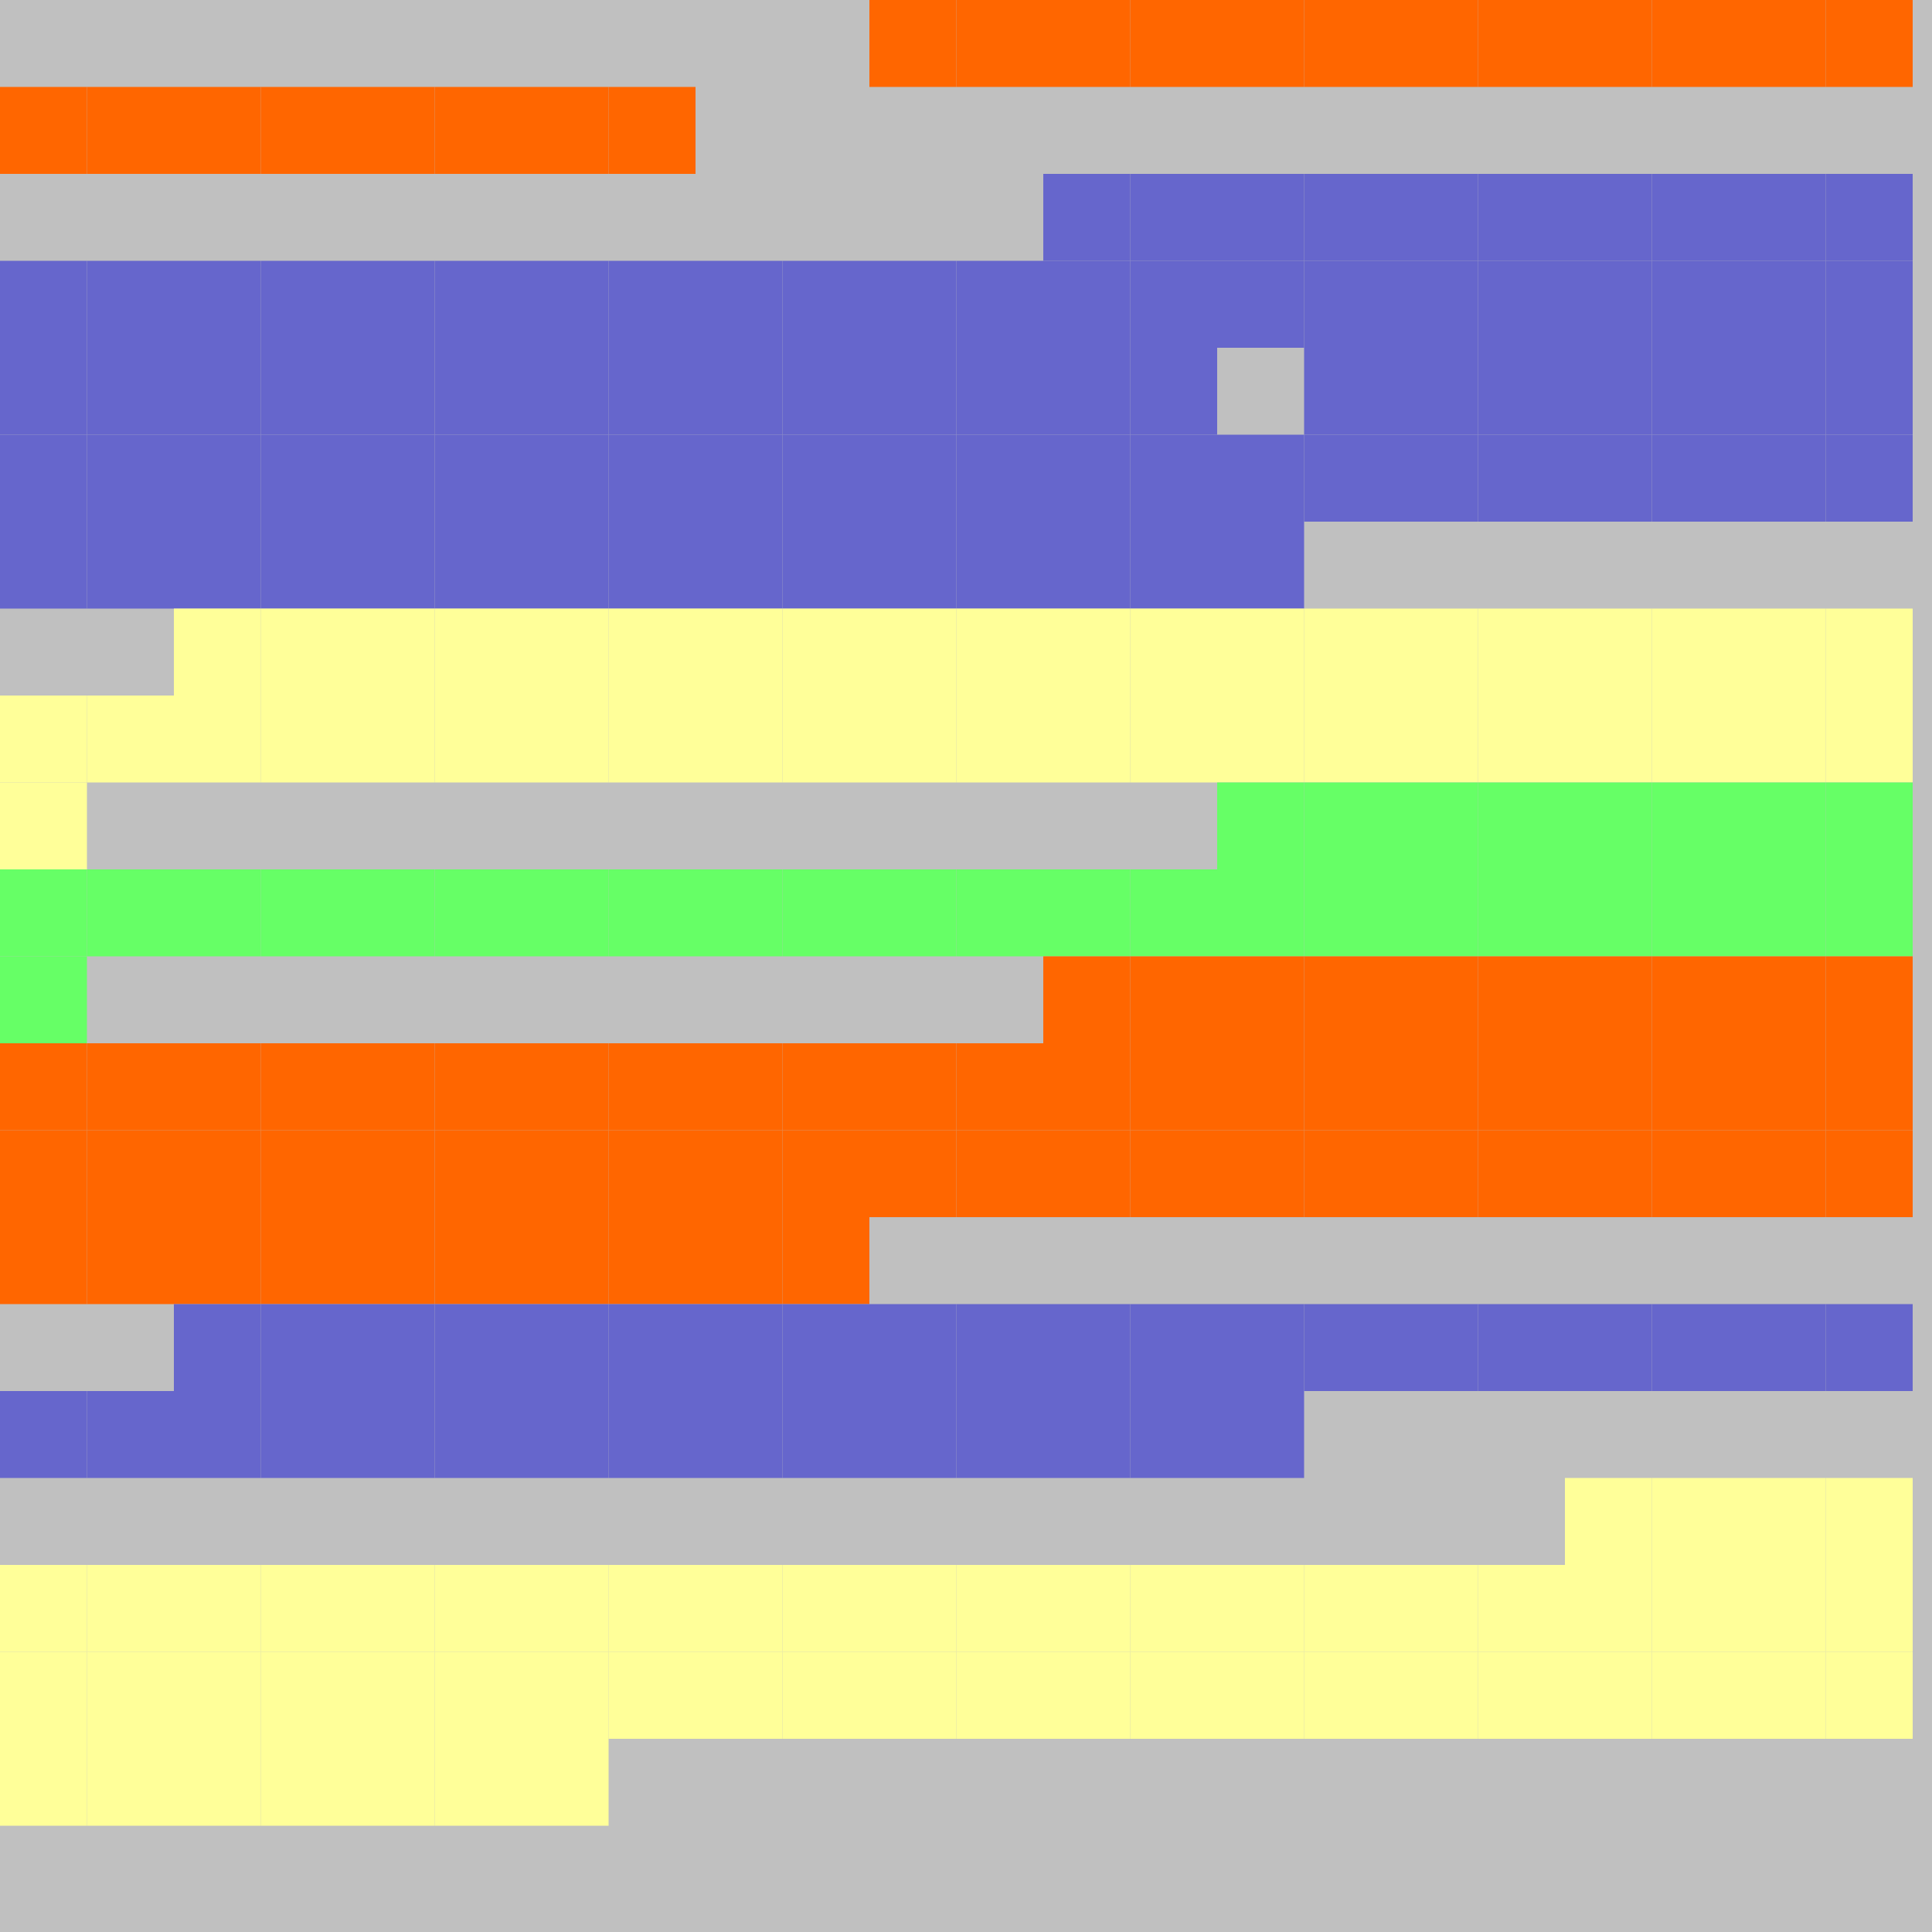
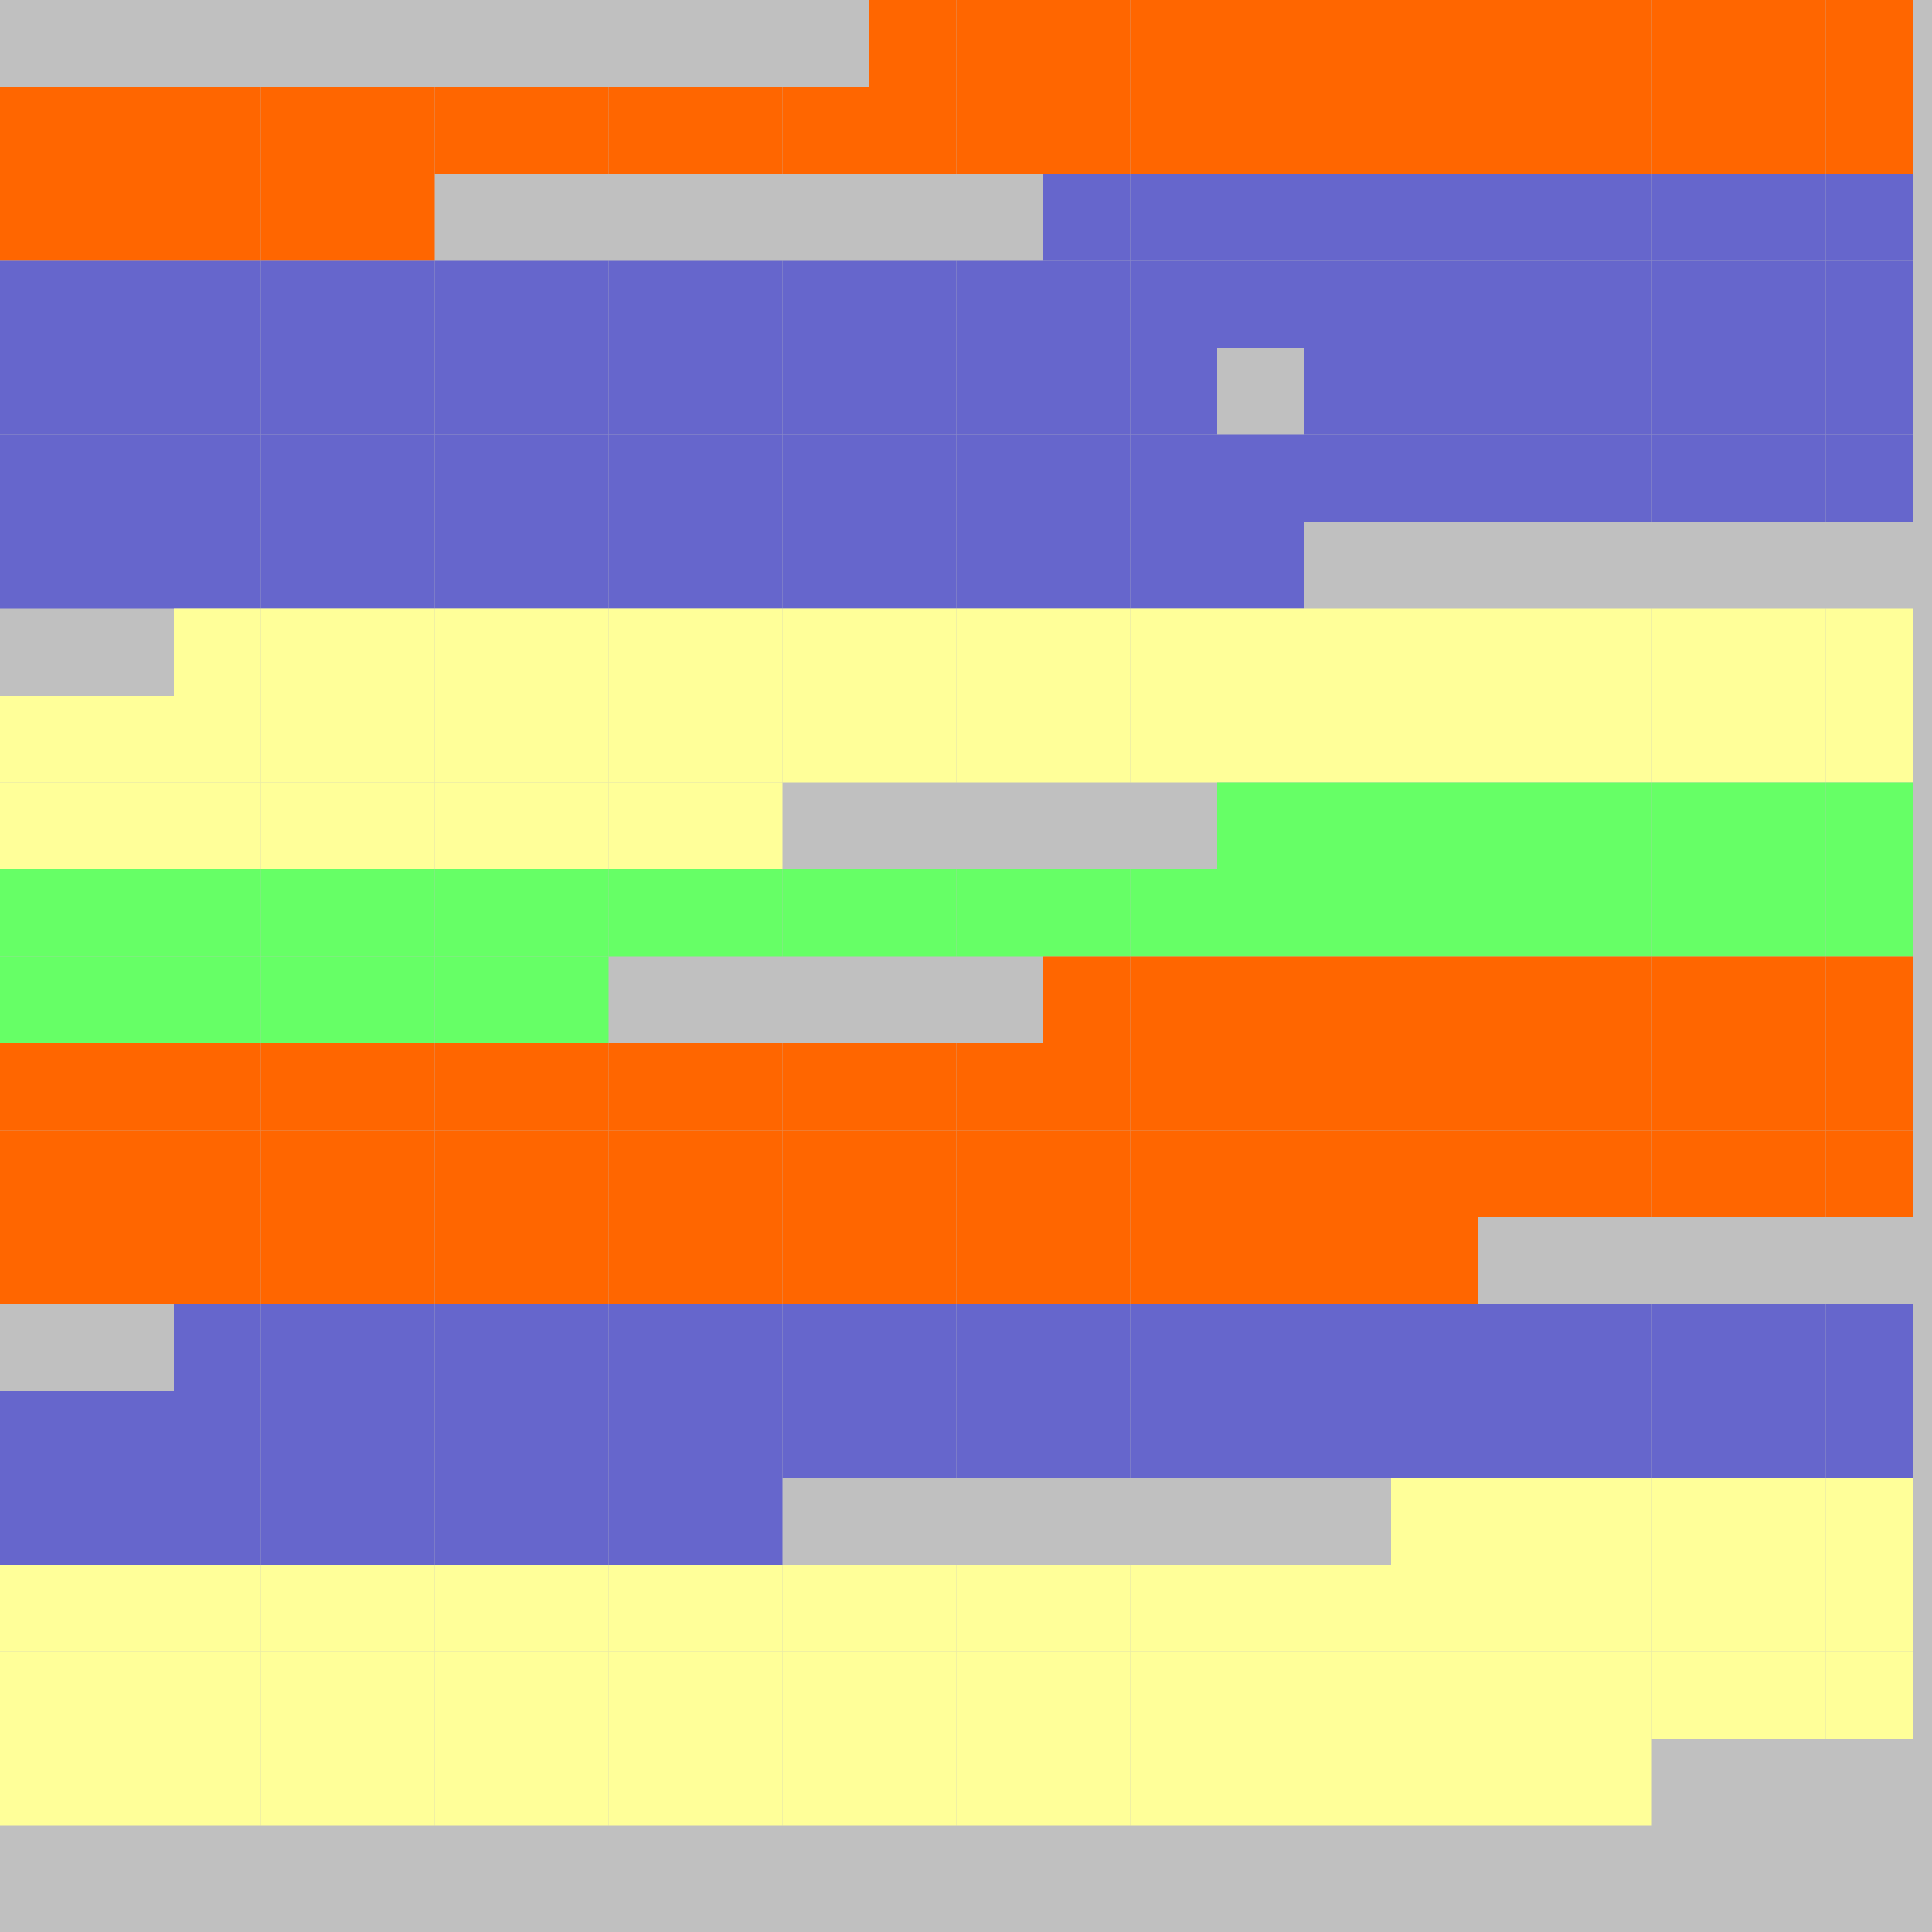
<svg xmlns="http://www.w3.org/2000/svg" version="1.1" height="800" width="800">
  <rect x="0" y="0" width="800" height="800" fill="rgb(192,192,192)" />
  <rect x="0" y="0" width="36" height="36" fill="none" />
  <rect x="36" y="0" width="36" height="36" fill="none" />
  <rect x="72" y="0" width="36" height="36" fill="none" />
  <rect x="108" y="0" width="36" height="36" fill="none" />
  <rect x="144" y="0" width="36" height="36" fill="none" />
  <rect x="180" y="0" width="36" height="36" fill="none" />
  <rect x="216" y="0" width="36" height="36" fill="none" />
  <rect x="252" y="0" width="36" height="36" fill="none" />
  <rect x="288" y="0" width="36" height="36" fill="none" />
  <rect x="324" y="0" width="36" height="36" fill="none" />
  <rect x="360" y="0" width="36" height="36" fill="#FF6600" />
  <rect x="396" y="0" width="36" height="36" fill="#FF6600" />
  <rect x="432" y="0" width="36" height="36" fill="#FF6600" />
  <rect x="468" y="0" width="36" height="36" fill="#FF6600" />
  <rect x="504" y="0" width="36" height="36" fill="#FF6600" />
  <rect x="540" y="0" width="36" height="36" fill="#FF6600" />
  <rect x="576" y="0" width="36" height="36" fill="#FF6600" />
  <rect x="612" y="0" width="36" height="36" fill="#FF6600" />
  <rect x="648" y="0" width="36" height="36" fill="#FF6600" />
  <rect x="684" y="0" width="36" height="36" fill="#FF6600" />
  <rect x="720" y="0" width="36" height="36" fill="#FF6600" />
  <rect x="756" y="0" width="36" height="36" fill="#FF6600" />
  <rect x="0" y="36" width="36" height="36" fill="#FF6600" />
  <rect x="36" y="36" width="36" height="36" fill="#FF6600" />
  <rect x="72" y="36" width="36" height="36" fill="#FF6600" />
  <rect x="108" y="36" width="36" height="36" fill="#FF6600" />
  <rect x="144" y="36" width="36" height="36" fill="#FF6600" />
  <rect x="180" y="36" width="36" height="36" fill="#FF6600" />
  <rect x="216" y="36" width="36" height="36" fill="#FF6600" />
  <rect x="252" y="36" width="36" height="36" fill="#FF6600" />
-   <rect x="288" y="36" width="36" height="36" fill="none" />
-   <rect x="324" y="36" width="36" height="36" fill="none" />
-   <rect x="360" y="36" width="36" height="36" fill="none" />
-   <rect x="396" y="36" width="36" height="36" fill="none" />
-   <rect x="432" y="36" width="36" height="36" fill="none" />
-   <rect x="468" y="36" width="36" height="36" fill="none" />
-   <rect x="504" y="36" width="36" height="36" fill="none" />
-   <rect x="540" y="36" width="36" height="36" fill="none" />
-   <rect x="576" y="36" width="36" height="36" fill="none" />
-   <rect x="612" y="36" width="36" height="36" fill="none" />
-   <rect x="648" y="36" width="36" height="36" fill="none" />
-   <rect x="684" y="36" width="36" height="36" fill="none" />
-   <rect x="720" y="36" width="36" height="36" fill="none" />
-   <rect x="756" y="36" width="36" height="36" fill="none" />
-   <rect x="0" y="72" width="36" height="36" fill="none" />
-   <rect x="36" y="72" width="36" height="36" fill="none" />
-   <rect x="72" y="72" width="36" height="36" fill="none" />
-   <rect x="108" y="72" width="36" height="36" fill="none" />
-   <rect x="144" y="72" width="36" height="36" fill="none" />
+   <rect x="288" y="36" width="36" height="36" fill="#FF6600" />
+   <rect x="324" y="36" width="36" height="36" fill="#FF6600" />
+   <rect x="360" y="36" width="36" height="36" fill="#FF6600" />
+   <rect x="396" y="36" width="36" height="36" fill="#FF6600" />
+   <rect x="432" y="36" width="36" height="36" fill="#FF6600" />
+   <rect x="468" y="36" width="36" height="36" fill="#FF6600" />
+   <rect x="504" y="36" width="36" height="36" fill="#FF6600" />
+   <rect x="540" y="36" width="36" height="36" fill="#FF6600" />
+   <rect x="576" y="36" width="36" height="36" fill="#FF6600" />
+   <rect x="612" y="36" width="36" height="36" fill="#FF6600" />
+   <rect x="648" y="36" width="36" height="36" fill="#FF6600" />
+   <rect x="684" y="36" width="36" height="36" fill="#FF6600" />
+   <rect x="720" y="36" width="36" height="36" fill="#FF6600" />
+   <rect x="756" y="36" width="36" height="36" fill="#FF6600" />
+   <rect x="0" y="72" width="36" height="36" fill="#FF6600" />
+   <rect x="36" y="72" width="36" height="36" fill="#FF6600" />
+   <rect x="72" y="72" width="36" height="36" fill="#FF6600" />
+   <rect x="108" y="72" width="36" height="36" fill="#FF6600" />
+   <rect x="144" y="72" width="36" height="36" fill="#FF6600" />
  <rect x="180" y="72" width="36" height="36" fill="none" />
  <rect x="216" y="72" width="36" height="36" fill="none" />
  <rect x="252" y="72" width="36" height="36" fill="none" />
  <rect x="288" y="72" width="36" height="36" fill="none" />
  <rect x="324" y="72" width="36" height="36" fill="none" />
  <rect x="360" y="72" width="36" height="36" fill="none" />
  <rect x="396" y="72" width="36" height="36" fill="none" />
  <rect x="432" y="72" width="36" height="36" fill="#6666CC" />
  <rect x="468" y="72" width="36" height="36" fill="#6666CC" />
  <rect x="504" y="72" width="36" height="36" fill="#6666CC" />
  <rect x="540" y="72" width="36" height="36" fill="#6666CC" />
  <rect x="576" y="72" width="36" height="36" fill="#6666CC" />
  <rect x="612" y="72" width="36" height="36" fill="#6666CC" />
  <rect x="648" y="72" width="36" height="36" fill="#6666CC" />
  <rect x="684" y="72" width="36" height="36" fill="#6666CC" />
  <rect x="720" y="72" width="36" height="36" fill="#6666CC" />
  <rect x="756" y="72" width="36" height="36" fill="#6666CC" />
  <rect x="0" y="108" width="36" height="36" fill="#6666CC" />
  <rect x="36" y="108" width="36" height="36" fill="#6666CC" />
  <rect x="72" y="108" width="36" height="36" fill="#6666CC" />
  <rect x="108" y="108" width="36" height="36" fill="#6666CC" />
  <rect x="144" y="108" width="36" height="36" fill="#6666CC" />
  <rect x="180" y="108" width="36" height="36" fill="#6666CC" />
  <rect x="216" y="108" width="36" height="36" fill="#6666CC" />
  <rect x="252" y="108" width="36" height="36" fill="#6666CC" />
  <rect x="288" y="108" width="36" height="36" fill="#6666CC" />
  <rect x="324" y="108" width="36" height="36" fill="#6666CC" />
  <rect x="360" y="108" width="36" height="36" fill="#6666CC" />
  <rect x="396" y="108" width="36" height="36" fill="#6666CC" />
  <rect x="432" y="108" width="36" height="36" fill="#6666CC" />
  <rect x="468" y="108" width="36" height="36" fill="#6666CC" />
  <rect x="504" y="108" width="36" height="36" fill="#6666CC" />
  <rect x="540" y="108" width="36" height="36" fill="#6666CC" />
  <rect x="576" y="108" width="36" height="36" fill="#6666CC" />
  <rect x="612" y="108" width="36" height="36" fill="#6666CC" />
  <rect x="648" y="108" width="36" height="36" fill="#6666CC" />
  <rect x="684" y="108" width="36" height="36" fill="#6666CC" />
  <rect x="720" y="108" width="36" height="36" fill="#6666CC" />
  <rect x="756" y="108" width="36" height="36" fill="#6666CC" />
  <rect x="0" y="144" width="36" height="36" fill="#6666CC" />
  <rect x="36" y="144" width="36" height="36" fill="#6666CC" />
  <rect x="72" y="144" width="36" height="36" fill="#6666CC" />
  <rect x="108" y="144" width="36" height="36" fill="#6666CC" />
  <rect x="144" y="144" width="36" height="36" fill="#6666CC" />
  <rect x="180" y="144" width="36" height="36" fill="#6666CC" />
  <rect x="216" y="144" width="36" height="36" fill="#6666CC" />
  <rect x="252" y="144" width="36" height="36" fill="#6666CC" />
  <rect x="288" y="144" width="36" height="36" fill="#6666CC" />
  <rect x="324" y="144" width="36" height="36" fill="#6666CC" />
  <rect x="360" y="144" width="36" height="36" fill="#6666CC" />
  <rect x="396" y="144" width="36" height="36" fill="#6666CC" />
  <rect x="432" y="144" width="36" height="36" fill="#6666CC" />
  <rect x="468" y="144" width="36" height="36" fill="#6666CC" />
  <rect x="504" y="144" width="36" height="36" fill="none" />
  <rect x="540" y="144" width="36" height="36" fill="#6666CC" />
  <rect x="576" y="144" width="36" height="36" fill="#6666CC" />
  <rect x="612" y="144" width="36" height="36" fill="#6666CC" />
  <rect x="648" y="144" width="36" height="36" fill="#6666CC" />
  <rect x="684" y="144" width="36" height="36" fill="#6666CC" />
  <rect x="720" y="144" width="36" height="36" fill="#6666CC" />
  <rect x="756" y="144" width="36" height="36" fill="#6666CC" />
  <rect x="0" y="180" width="36" height="36" fill="#6666CC" />
  <rect x="36" y="180" width="36" height="36" fill="#6666CC" />
  <rect x="72" y="180" width="36" height="36" fill="#6666CC" />
  <rect x="108" y="180" width="36" height="36" fill="#6666CC" />
  <rect x="144" y="180" width="36" height="36" fill="#6666CC" />
  <rect x="180" y="180" width="36" height="36" fill="#6666CC" />
  <rect x="216" y="180" width="36" height="36" fill="#6666CC" />
  <rect x="252" y="180" width="36" height="36" fill="#6666CC" />
  <rect x="288" y="180" width="36" height="36" fill="#6666CC" />
  <rect x="324" y="180" width="36" height="36" fill="#6666CC" />
  <rect x="360" y="180" width="36" height="36" fill="#6666CC" />
  <rect x="396" y="180" width="36" height="36" fill="#6666CC" />
  <rect x="432" y="180" width="36" height="36" fill="#6666CC" />
  <rect x="468" y="180" width="36" height="36" fill="#6666CC" />
  <rect x="504" y="180" width="36" height="36" fill="#6666CC" />
  <rect x="540" y="180" width="36" height="36" fill="#6666CC" />
  <rect x="576" y="180" width="36" height="36" fill="#6666CC" />
  <rect x="612" y="180" width="36" height="36" fill="#6666CC" />
  <rect x="648" y="180" width="36" height="36" fill="#6666CC" />
  <rect x="684" y="180" width="36" height="36" fill="#6666CC" />
  <rect x="720" y="180" width="36" height="36" fill="#6666CC" />
  <rect x="756" y="180" width="36" height="36" fill="#6666CC" />
  <rect x="0" y="216" width="36" height="36" fill="#6666CC" />
  <rect x="36" y="216" width="36" height="36" fill="#6666CC" />
  <rect x="72" y="216" width="36" height="36" fill="#6666CC" />
  <rect x="108" y="216" width="36" height="36" fill="#6666CC" />
  <rect x="144" y="216" width="36" height="36" fill="#6666CC" />
  <rect x="180" y="216" width="36" height="36" fill="#6666CC" />
  <rect x="216" y="216" width="36" height="36" fill="#6666CC" />
  <rect x="252" y="216" width="36" height="36" fill="#6666CC" />
  <rect x="288" y="216" width="36" height="36" fill="#6666CC" />
  <rect x="324" y="216" width="36" height="36" fill="#6666CC" />
  <rect x="360" y="216" width="36" height="36" fill="#6666CC" />
  <rect x="396" y="216" width="36" height="36" fill="#6666CC" />
  <rect x="432" y="216" width="36" height="36" fill="#6666CC" />
  <rect x="468" y="216" width="36" height="36" fill="#6666CC" />
  <rect x="504" y="216" width="36" height="36" fill="#6666CC" />
  <rect x="540" y="216" width="36" height="36" fill="none" />
  <rect x="576" y="216" width="36" height="36" fill="none" />
  <rect x="612" y="216" width="36" height="36" fill="none" />
  <rect x="648" y="216" width="36" height="36" fill="none" />
  <rect x="684" y="216" width="36" height="36" fill="none" />
  <rect x="720" y="216" width="36" height="36" fill="none" />
  <rect x="756" y="216" width="36" height="36" fill="none" />
  <rect x="0" y="252" width="36" height="36" fill="none" />
  <rect x="36" y="252" width="36" height="36" fill="none" />
  <rect x="72" y="252" width="36" height="36" fill="#FFFF99" />
  <rect x="108" y="252" width="36" height="36" fill="#FFFF99" />
  <rect x="144" y="252" width="36" height="36" fill="#FFFF99" />
  <rect x="180" y="252" width="36" height="36" fill="#FFFF99" />
  <rect x="216" y="252" width="36" height="36" fill="#FFFF99" />
  <rect x="252" y="252" width="36" height="36" fill="#FFFF99" />
  <rect x="288" y="252" width="36" height="36" fill="#FFFF99" />
  <rect x="324" y="252" width="36" height="36" fill="#FFFF99" />
  <rect x="360" y="252" width="36" height="36" fill="#FFFF99" />
  <rect x="396" y="252" width="36" height="36" fill="#FFFF99" />
  <rect x="432" y="252" width="36" height="36" fill="#FFFF99" />
  <rect x="468" y="252" width="36" height="36" fill="#FFFF99" />
  <rect x="504" y="252" width="36" height="36" fill="#FFFF99" />
  <rect x="540" y="252" width="36" height="36" fill="#FFFF99" />
  <rect x="576" y="252" width="36" height="36" fill="#FFFF99" />
  <rect x="612" y="252" width="36" height="36" fill="#FFFF99" />
  <rect x="648" y="252" width="36" height="36" fill="#FFFF99" />
  <rect x="684" y="252" width="36" height="36" fill="#FFFF99" />
  <rect x="720" y="252" width="36" height="36" fill="#FFFF99" />
  <rect x="756" y="252" width="36" height="36" fill="#FFFF99" />
  <rect x="0" y="288" width="36" height="36" fill="#FFFF99" />
  <rect x="36" y="288" width="36" height="36" fill="#FFFF99" />
  <rect x="72" y="288" width="36" height="36" fill="#FFFF99" />
  <rect x="108" y="288" width="36" height="36" fill="#FFFF99" />
  <rect x="144" y="288" width="36" height="36" fill="#FFFF99" />
  <rect x="180" y="288" width="36" height="36" fill="#FFFF99" />
  <rect x="216" y="288" width="36" height="36" fill="#FFFF99" />
  <rect x="252" y="288" width="36" height="36" fill="#FFFF99" />
  <rect x="288" y="288" width="36" height="36" fill="#FFFF99" />
  <rect x="324" y="288" width="36" height="36" fill="#FFFF99" />
  <rect x="360" y="288" width="36" height="36" fill="#FFFF99" />
  <rect x="396" y="288" width="36" height="36" fill="#FFFF99" />
  <rect x="432" y="288" width="36" height="36" fill="#FFFF99" />
  <rect x="468" y="288" width="36" height="36" fill="#FFFF99" />
  <rect x="504" y="288" width="36" height="36" fill="#FFFF99" />
  <rect x="540" y="288" width="36" height="36" fill="#FFFF99" />
  <rect x="576" y="288" width="36" height="36" fill="#FFFF99" />
  <rect x="612" y="288" width="36" height="36" fill="#FFFF99" />
  <rect x="648" y="288" width="36" height="36" fill="#FFFF99" />
  <rect x="684" y="288" width="36" height="36" fill="#FFFF99" />
  <rect x="720" y="288" width="36" height="36" fill="#FFFF99" />
  <rect x="756" y="288" width="36" height="36" fill="#FFFF99" />
  <rect x="0" y="324" width="36" height="36" fill="#FFFF99" />
-   <rect x="36" y="324" width="36" height="36" fill="none" />
-   <rect x="72" y="324" width="36" height="36" fill="none" />
-   <rect x="108" y="324" width="36" height="36" fill="none" />
-   <rect x="144" y="324" width="36" height="36" fill="none" />
-   <rect x="180" y="324" width="36" height="36" fill="none" />
-   <rect x="216" y="324" width="36" height="36" fill="none" />
-   <rect x="252" y="324" width="36" height="36" fill="none" />
-   <rect x="288" y="324" width="36" height="36" fill="none" />
+   <rect x="36" y="324" width="36" height="36" fill="#FFFF99" />
+   <rect x="72" y="324" width="36" height="36" fill="#FFFF99" />
+   <rect x="108" y="324" width="36" height="36" fill="#FFFF99" />
+   <rect x="144" y="324" width="36" height="36" fill="#FFFF99" />
+   <rect x="180" y="324" width="36" height="36" fill="#FFFF99" />
+   <rect x="216" y="324" width="36" height="36" fill="#FFFF99" />
+   <rect x="252" y="324" width="36" height="36" fill="#FFFF99" />
+   <rect x="288" y="324" width="36" height="36" fill="#FFFF99" />
  <rect x="324" y="324" width="36" height="36" fill="none" />
  <rect x="360" y="324" width="36" height="36" fill="none" />
  <rect x="396" y="324" width="36" height="36" fill="none" />
  <rect x="432" y="324" width="36" height="36" fill="none" />
  <rect x="468" y="324" width="36" height="36" fill="none" />
  <rect x="504" y="324" width="36" height="36" fill="#66FF66" />
  <rect x="540" y="324" width="36" height="36" fill="#66FF66" />
  <rect x="576" y="324" width="36" height="36" fill="#66FF66" />
  <rect x="612" y="324" width="36" height="36" fill="#66FF66" />
  <rect x="648" y="324" width="36" height="36" fill="#66FF66" />
  <rect x="684" y="324" width="36" height="36" fill="#66FF66" />
  <rect x="720" y="324" width="36" height="36" fill="#66FF66" />
  <rect x="756" y="324" width="36" height="36" fill="#66FF66" />
  <rect x="0" y="360" width="36" height="36" fill="#66FF66" />
  <rect x="36" y="360" width="36" height="36" fill="#66FF66" />
  <rect x="72" y="360" width="36" height="36" fill="#66FF66" />
  <rect x="108" y="360" width="36" height="36" fill="#66FF66" />
  <rect x="144" y="360" width="36" height="36" fill="#66FF66" />
  <rect x="180" y="360" width="36" height="36" fill="#66FF66" />
  <rect x="216" y="360" width="36" height="36" fill="#66FF66" />
  <rect x="252" y="360" width="36" height="36" fill="#66FF66" />
  <rect x="288" y="360" width="36" height="36" fill="#66FF66" />
  <rect x="324" y="360" width="36" height="36" fill="#66FF66" />
  <rect x="360" y="360" width="36" height="36" fill="#66FF66" />
  <rect x="396" y="360" width="36" height="36" fill="#66FF66" />
  <rect x="432" y="360" width="36" height="36" fill="#66FF66" />
  <rect x="468" y="360" width="36" height="36" fill="#66FF66" />
  <rect x="504" y="360" width="36" height="36" fill="#66FF66" />
  <rect x="540" y="360" width="36" height="36" fill="#66FF66" />
  <rect x="576" y="360" width="36" height="36" fill="#66FF66" />
  <rect x="612" y="360" width="36" height="36" fill="#66FF66" />
  <rect x="648" y="360" width="36" height="36" fill="#66FF66" />
  <rect x="684" y="360" width="36" height="36" fill="#66FF66" />
  <rect x="720" y="360" width="36" height="36" fill="#66FF66" />
  <rect x="756" y="360" width="36" height="36" fill="#66FF66" />
  <rect x="0" y="396" width="36" height="36" fill="#66FF66" />
-   <rect x="36" y="396" width="36" height="36" fill="none" />
-   <rect x="72" y="396" width="36" height="36" fill="none" />
-   <rect x="108" y="396" width="36" height="36" fill="none" />
-   <rect x="144" y="396" width="36" height="36" fill="none" />
-   <rect x="180" y="396" width="36" height="36" fill="none" />
-   <rect x="216" y="396" width="36" height="36" fill="none" />
+   <rect x="36" y="396" width="36" height="36" fill="#66FF66" />
+   <rect x="72" y="396" width="36" height="36" fill="#66FF66" />
+   <rect x="108" y="396" width="36" height="36" fill="#66FF66" />
+   <rect x="144" y="396" width="36" height="36" fill="#66FF66" />
+   <rect x="180" y="396" width="36" height="36" fill="#66FF66" />
+   <rect x="216" y="396" width="36" height="36" fill="#66FF66" />
  <rect x="252" y="396" width="36" height="36" fill="none" />
  <rect x="288" y="396" width="36" height="36" fill="none" />
  <rect x="324" y="396" width="36" height="36" fill="none" />
  <rect x="360" y="396" width="36" height="36" fill="none" />
  <rect x="396" y="396" width="36" height="36" fill="none" />
  <rect x="432" y="396" width="36" height="36" fill="#FF6600" />
  <rect x="468" y="396" width="36" height="36" fill="#FF6600" />
  <rect x="504" y="396" width="36" height="36" fill="#FF6600" />
  <rect x="540" y="396" width="36" height="36" fill="#FF6600" />
  <rect x="576" y="396" width="36" height="36" fill="#FF6600" />
  <rect x="612" y="396" width="36" height="36" fill="#FF6600" />
  <rect x="648" y="396" width="36" height="36" fill="#FF6600" />
  <rect x="684" y="396" width="36" height="36" fill="#FF6600" />
  <rect x="720" y="396" width="36" height="36" fill="#FF6600" />
  <rect x="756" y="396" width="36" height="36" fill="#FF6600" />
  <rect x="0" y="432" width="36" height="36" fill="#FF6600" />
  <rect x="36" y="432" width="36" height="36" fill="#FF6600" />
  <rect x="72" y="432" width="36" height="36" fill="#FF6600" />
  <rect x="108" y="432" width="36" height="36" fill="#FF6600" />
  <rect x="144" y="432" width="36" height="36" fill="#FF6600" />
  <rect x="180" y="432" width="36" height="36" fill="#FF6600" />
  <rect x="216" y="432" width="36" height="36" fill="#FF6600" />
  <rect x="252" y="432" width="36" height="36" fill="#FF6600" />
  <rect x="288" y="432" width="36" height="36" fill="#FF6600" />
  <rect x="324" y="432" width="36" height="36" fill="#FF6600" />
  <rect x="360" y="432" width="36" height="36" fill="#FF6600" />
  <rect x="396" y="432" width="36" height="36" fill="#FF6600" />
  <rect x="432" y="432" width="36" height="36" fill="#FF6600" />
  <rect x="468" y="432" width="36" height="36" fill="#FF6600" />
  <rect x="504" y="432" width="36" height="36" fill="#FF6600" />
  <rect x="540" y="432" width="36" height="36" fill="#FF6600" />
  <rect x="576" y="432" width="36" height="36" fill="#FF6600" />
  <rect x="612" y="432" width="36" height="36" fill="#FF6600" />
  <rect x="648" y="432" width="36" height="36" fill="#FF6600" />
  <rect x="684" y="432" width="36" height="36" fill="#FF6600" />
  <rect x="720" y="432" width="36" height="36" fill="#FF6600" />
  <rect x="756" y="432" width="36" height="36" fill="#FF6600" />
  <rect x="0" y="468" width="36" height="36" fill="#FF6600" />
  <rect x="36" y="468" width="36" height="36" fill="#FF6600" />
  <rect x="72" y="468" width="36" height="36" fill="#FF6600" />
  <rect x="108" y="468" width="36" height="36" fill="#FF6600" />
  <rect x="144" y="468" width="36" height="36" fill="#FF6600" />
  <rect x="180" y="468" width="36" height="36" fill="#FF6600" />
  <rect x="216" y="468" width="36" height="36" fill="#FF6600" />
  <rect x="252" y="468" width="36" height="36" fill="#FF6600" />
  <rect x="288" y="468" width="36" height="36" fill="#FF6600" />
  <rect x="324" y="468" width="36" height="36" fill="#FF6600" />
  <rect x="360" y="468" width="36" height="36" fill="#FF6600" />
  <rect x="396" y="468" width="36" height="36" fill="#FF6600" />
  <rect x="432" y="468" width="36" height="36" fill="#FF6600" />
  <rect x="468" y="468" width="36" height="36" fill="#FF6600" />
  <rect x="504" y="468" width="36" height="36" fill="#FF6600" />
  <rect x="540" y="468" width="36" height="36" fill="#FF6600" />
  <rect x="576" y="468" width="36" height="36" fill="#FF6600" />
  <rect x="612" y="468" width="36" height="36" fill="#FF6600" />
  <rect x="648" y="468" width="36" height="36" fill="#FF6600" />
  <rect x="684" y="468" width="36" height="36" fill="#FF6600" />
  <rect x="720" y="468" width="36" height="36" fill="#FF6600" />
  <rect x="756" y="468" width="36" height="36" fill="#FF6600" />
  <rect x="0" y="504" width="36" height="36" fill="#FF6600" />
  <rect x="36" y="504" width="36" height="36" fill="#FF6600" />
  <rect x="72" y="504" width="36" height="36" fill="#FF6600" />
  <rect x="108" y="504" width="36" height="36" fill="#FF6600" />
  <rect x="144" y="504" width="36" height="36" fill="#FF6600" />
  <rect x="180" y="504" width="36" height="36" fill="#FF6600" />
  <rect x="216" y="504" width="36" height="36" fill="#FF6600" />
  <rect x="252" y="504" width="36" height="36" fill="#FF6600" />
  <rect x="288" y="504" width="36" height="36" fill="#FF6600" />
  <rect x="324" y="504" width="36" height="36" fill="#FF6600" />
-   <rect x="360" y="504" width="36" height="36" fill="none" />
-   <rect x="396" y="504" width="36" height="36" fill="none" />
-   <rect x="432" y="504" width="36" height="36" fill="none" />
-   <rect x="468" y="504" width="36" height="36" fill="none" />
-   <rect x="504" y="504" width="36" height="36" fill="none" />
-   <rect x="540" y="504" width="36" height="36" fill="none" />
-   <rect x="576" y="504" width="36" height="36" fill="none" />
+   <rect x="360" y="504" width="36" height="36" fill="#FF6600" />
+   <rect x="396" y="504" width="36" height="36" fill="#FF6600" />
+   <rect x="432" y="504" width="36" height="36" fill="#FF6600" />
+   <rect x="468" y="504" width="36" height="36" fill="#FF6600" />
+   <rect x="504" y="504" width="36" height="36" fill="#FF6600" />
+   <rect x="540" y="504" width="36" height="36" fill="#FF6600" />
+   <rect x="576" y="504" width="36" height="36" fill="#FF6600" />
  <rect x="612" y="504" width="36" height="36" fill="none" />
  <rect x="648" y="504" width="36" height="36" fill="none" />
  <rect x="684" y="504" width="36" height="36" fill="none" />
  <rect x="720" y="504" width="36" height="36" fill="none" />
  <rect x="756" y="504" width="36" height="36" fill="none" />
  <rect x="0" y="540" width="36" height="36" fill="none" />
  <rect x="36" y="540" width="36" height="36" fill="none" />
  <rect x="72" y="540" width="36" height="36" fill="#6666CC" />
  <rect x="108" y="540" width="36" height="36" fill="#6666CC" />
  <rect x="144" y="540" width="36" height="36" fill="#6666CC" />
  <rect x="180" y="540" width="36" height="36" fill="#6666CC" />
  <rect x="216" y="540" width="36" height="36" fill="#6666CC" />
  <rect x="252" y="540" width="36" height="36" fill="#6666CC" />
  <rect x="288" y="540" width="36" height="36" fill="#6666CC" />
  <rect x="324" y="540" width="36" height="36" fill="#6666CC" />
  <rect x="360" y="540" width="36" height="36" fill="#6666CC" />
  <rect x="396" y="540" width="36" height="36" fill="#6666CC" />
  <rect x="432" y="540" width="36" height="36" fill="#6666CC" />
  <rect x="468" y="540" width="36" height="36" fill="#6666CC" />
  <rect x="504" y="540" width="36" height="36" fill="#6666CC" />
  <rect x="540" y="540" width="36" height="36" fill="#6666CC" />
  <rect x="576" y="540" width="36" height="36" fill="#6666CC" />
  <rect x="612" y="540" width="36" height="36" fill="#6666CC" />
  <rect x="648" y="540" width="36" height="36" fill="#6666CC" />
  <rect x="684" y="540" width="36" height="36" fill="#6666CC" />
  <rect x="720" y="540" width="36" height="36" fill="#6666CC" />
  <rect x="756" y="540" width="36" height="36" fill="#6666CC" />
  <rect x="0" y="576" width="36" height="36" fill="#6666CC" />
  <rect x="36" y="576" width="36" height="36" fill="#6666CC" />
  <rect x="72" y="576" width="36" height="36" fill="#6666CC" />
  <rect x="108" y="576" width="36" height="36" fill="#6666CC" />
  <rect x="144" y="576" width="36" height="36" fill="#6666CC" />
  <rect x="180" y="576" width="36" height="36" fill="#6666CC" />
  <rect x="216" y="576" width="36" height="36" fill="#6666CC" />
  <rect x="252" y="576" width="36" height="36" fill="#6666CC" />
  <rect x="288" y="576" width="36" height="36" fill="#6666CC" />
  <rect x="324" y="576" width="36" height="36" fill="#6666CC" />
  <rect x="360" y="576" width="36" height="36" fill="#6666CC" />
  <rect x="396" y="576" width="36" height="36" fill="#6666CC" />
  <rect x="432" y="576" width="36" height="36" fill="#6666CC" />
  <rect x="468" y="576" width="36" height="36" fill="#6666CC" />
  <rect x="504" y="576" width="36" height="36" fill="#6666CC" />
-   <rect x="540" y="576" width="36" height="36" fill="none" />
-   <rect x="576" y="576" width="36" height="36" fill="none" />
-   <rect x="612" y="576" width="36" height="36" fill="none" />
-   <rect x="648" y="576" width="36" height="36" fill="none" />
-   <rect x="684" y="576" width="36" height="36" fill="none" />
-   <rect x="720" y="576" width="36" height="36" fill="none" />
-   <rect x="756" y="576" width="36" height="36" fill="none" />
-   <rect x="0" y="612" width="36" height="36" fill="none" />
-   <rect x="36" y="612" width="36" height="36" fill="none" />
-   <rect x="72" y="612" width="36" height="36" fill="none" />
-   <rect x="108" y="612" width="36" height="36" fill="none" />
-   <rect x="144" y="612" width="36" height="36" fill="none" />
-   <rect x="180" y="612" width="36" height="36" fill="none" />
-   <rect x="216" y="612" width="36" height="36" fill="none" />
-   <rect x="252" y="612" width="36" height="36" fill="none" />
-   <rect x="288" y="612" width="36" height="36" fill="none" />
+   <rect x="540" y="576" width="36" height="36" fill="#6666CC" />
+   <rect x="576" y="576" width="36" height="36" fill="#6666CC" />
+   <rect x="612" y="576" width="36" height="36" fill="#6666CC" />
+   <rect x="648" y="576" width="36" height="36" fill="#6666CC" />
+   <rect x="684" y="576" width="36" height="36" fill="#6666CC" />
+   <rect x="720" y="576" width="36" height="36" fill="#6666CC" />
+   <rect x="756" y="576" width="36" height="36" fill="#6666CC" />
+   <rect x="0" y="612" width="36" height="36" fill="#6666CC" />
+   <rect x="36" y="612" width="36" height="36" fill="#6666CC" />
+   <rect x="72" y="612" width="36" height="36" fill="#6666CC" />
+   <rect x="108" y="612" width="36" height="36" fill="#6666CC" />
+   <rect x="144" y="612" width="36" height="36" fill="#6666CC" />
+   <rect x="180" y="612" width="36" height="36" fill="#6666CC" />
+   <rect x="216" y="612" width="36" height="36" fill="#6666CC" />
+   <rect x="252" y="612" width="36" height="36" fill="#6666CC" />
+   <rect x="288" y="612" width="36" height="36" fill="#6666CC" />
  <rect x="324" y="612" width="36" height="36" fill="none" />
  <rect x="360" y="612" width="36" height="36" fill="none" />
  <rect x="396" y="612" width="36" height="36" fill="none" />
  <rect x="432" y="612" width="36" height="36" fill="none" />
  <rect x="468" y="612" width="36" height="36" fill="none" />
  <rect x="504" y="612" width="36" height="36" fill="none" />
  <rect x="540" y="612" width="36" height="36" fill="none" />
-   <rect x="576" y="612" width="36" height="36" fill="none" />
-   <rect x="612" y="612" width="36" height="36" fill="none" />
+   <rect x="576" y="612" width="36" height="36" fill="#FFFF99" />
+   <rect x="612" y="612" width="36" height="36" fill="#FFFF99" />
  <rect x="648" y="612" width="36" height="36" fill="#FFFF99" />
  <rect x="684" y="612" width="36" height="36" fill="#FFFF99" />
  <rect x="720" y="612" width="36" height="36" fill="#FFFF99" />
  <rect x="756" y="612" width="36" height="36" fill="#FFFF99" />
  <rect x="0" y="648" width="36" height="36" fill="#FFFF99" />
  <rect x="36" y="648" width="36" height="36" fill="#FFFF99" />
  <rect x="72" y="648" width="36" height="36" fill="#FFFF99" />
  <rect x="108" y="648" width="36" height="36" fill="#FFFF99" />
  <rect x="144" y="648" width="36" height="36" fill="#FFFF99" />
  <rect x="180" y="648" width="36" height="36" fill="#FFFF99" />
  <rect x="216" y="648" width="36" height="36" fill="#FFFF99" />
  <rect x="252" y="648" width="36" height="36" fill="#FFFF99" />
  <rect x="288" y="648" width="36" height="36" fill="#FFFF99" />
  <rect x="324" y="648" width="36" height="36" fill="#FFFF99" />
  <rect x="360" y="648" width="36" height="36" fill="#FFFF99" />
  <rect x="396" y="648" width="36" height="36" fill="#FFFF99" />
  <rect x="432" y="648" width="36" height="36" fill="#FFFF99" />
  <rect x="468" y="648" width="36" height="36" fill="#FFFF99" />
  <rect x="504" y="648" width="36" height="36" fill="#FFFF99" />
  <rect x="540" y="648" width="36" height="36" fill="#FFFF99" />
  <rect x="576" y="648" width="36" height="36" fill="#FFFF99" />
  <rect x="612" y="648" width="36" height="36" fill="#FFFF99" />
  <rect x="648" y="648" width="36" height="36" fill="#FFFF99" />
  <rect x="684" y="648" width="36" height="36" fill="#FFFF99" />
  <rect x="720" y="648" width="36" height="36" fill="#FFFF99" />
  <rect x="756" y="648" width="36" height="36" fill="#FFFF99" />
  <rect x="0" y="684" width="36" height="36" fill="#FFFF99" />
  <rect x="36" y="684" width="36" height="36" fill="#FFFF99" />
  <rect x="72" y="684" width="36" height="36" fill="#FFFF99" />
  <rect x="108" y="684" width="36" height="36" fill="#FFFF99" />
  <rect x="144" y="684" width="36" height="36" fill="#FFFF99" />
  <rect x="180" y="684" width="36" height="36" fill="#FFFF99" />
  <rect x="216" y="684" width="36" height="36" fill="#FFFF99" />
  <rect x="252" y="684" width="36" height="36" fill="#FFFF99" />
  <rect x="288" y="684" width="36" height="36" fill="#FFFF99" />
  <rect x="324" y="684" width="36" height="36" fill="#FFFF99" />
  <rect x="360" y="684" width="36" height="36" fill="#FFFF99" />
  <rect x="396" y="684" width="36" height="36" fill="#FFFF99" />
  <rect x="432" y="684" width="36" height="36" fill="#FFFF99" />
  <rect x="468" y="684" width="36" height="36" fill="#FFFF99" />
  <rect x="504" y="684" width="36" height="36" fill="#FFFF99" />
  <rect x="540" y="684" width="36" height="36" fill="#FFFF99" />
  <rect x="576" y="684" width="36" height="36" fill="#FFFF99" />
  <rect x="612" y="684" width="36" height="36" fill="#FFFF99" />
  <rect x="648" y="684" width="36" height="36" fill="#FFFF99" />
  <rect x="684" y="684" width="36" height="36" fill="#FFFF99" />
  <rect x="720" y="684" width="36" height="36" fill="#FFFF99" />
  <rect x="756" y="684" width="36" height="36" fill="#FFFF99" />
  <rect x="0" y="720" width="36" height="36" fill="#FFFF99" />
  <rect x="36" y="720" width="36" height="36" fill="#FFFF99" />
  <rect x="72" y="720" width="36" height="36" fill="#FFFF99" />
  <rect x="108" y="720" width="36" height="36" fill="#FFFF99" />
  <rect x="144" y="720" width="36" height="36" fill="#FFFF99" />
  <rect x="180" y="720" width="36" height="36" fill="#FFFF99" />
  <rect x="216" y="720" width="36" height="36" fill="#FFFF99" />
-   <rect x="252" y="720" width="36" height="36" fill="none" />
-   <rect x="288" y="720" width="36" height="36" fill="none" />
-   <rect x="324" y="720" width="36" height="36" fill="none" />
-   <rect x="360" y="720" width="36" height="36" fill="none" />
-   <rect x="396" y="720" width="36" height="36" fill="none" />
-   <rect x="432" y="720" width="36" height="36" fill="none" />
-   <rect x="468" y="720" width="36" height="36" fill="none" />
-   <rect x="504" y="720" width="36" height="36" fill="none" />
-   <rect x="540" y="720" width="36" height="36" fill="none" />
-   <rect x="576" y="720" width="36" height="36" fill="none" />
-   <rect x="612" y="720" width="36" height="36" fill="none" />
-   <rect x="648" y="720" width="36" height="36" fill="none" />
+   <rect x="252" y="720" width="36" height="36" fill="#FFFF99" />
+   <rect x="288" y="720" width="36" height="36" fill="#FFFF99" />
+   <rect x="324" y="720" width="36" height="36" fill="#FFFF99" />
+   <rect x="360" y="720" width="36" height="36" fill="#FFFF99" />
+   <rect x="396" y="720" width="36" height="36" fill="#FFFF99" />
+   <rect x="432" y="720" width="36" height="36" fill="#FFFF99" />
+   <rect x="468" y="720" width="36" height="36" fill="#FFFF99" />
+   <rect x="504" y="720" width="36" height="36" fill="#FFFF99" />
+   <rect x="540" y="720" width="36" height="36" fill="#FFFF99" />
+   <rect x="576" y="720" width="36" height="36" fill="#FFFF99" />
+   <rect x="612" y="720" width="36" height="36" fill="#FFFF99" />
+   <rect x="648" y="720" width="36" height="36" fill="#FFFF99" />
  <rect x="684" y="720" width="36" height="36" fill="none" />
  <rect x="720" y="720" width="36" height="36" fill="none" />
  <rect x="756" y="720" width="36" height="36" fill="none" />
  <rect x="0" y="756" width="36" height="36" fill="none" />
  <rect x="36" y="756" width="36" height="36" fill="none" />
  <rect x="72" y="756" width="36" height="36" fill="none" />
  <rect x="108" y="756" width="36" height="36" fill="none" />
  <rect x="144" y="756" width="36" height="36" fill="none" />
  <rect x="180" y="756" width="36" height="36" fill="none" />
  <rect x="216" y="756" width="36" height="36" fill="none" />
  <rect x="252" y="756" width="36" height="36" fill="none" />
  <rect x="288" y="756" width="36" height="36" fill="none" />
  <rect x="324" y="756" width="36" height="36" fill="none" />
  <rect x="360" y="756" width="36" height="36" fill="none" />
  <rect x="396" y="756" width="36" height="36" fill="none" />
  <rect x="432" y="756" width="36" height="36" fill="none" />
  <rect x="468" y="756" width="36" height="36" fill="none" />
  <rect x="504" y="756" width="36" height="36" fill="none" />
  <rect x="540" y="756" width="36" height="36" fill="none" />
  <rect x="576" y="756" width="36" height="36" fill="none" />
  <rect x="612" y="756" width="36" height="36" fill="none" />
  <rect x="648" y="756" width="36" height="36" fill="none" />
  <rect x="684" y="756" width="36" height="36" fill="none" />
</svg>
